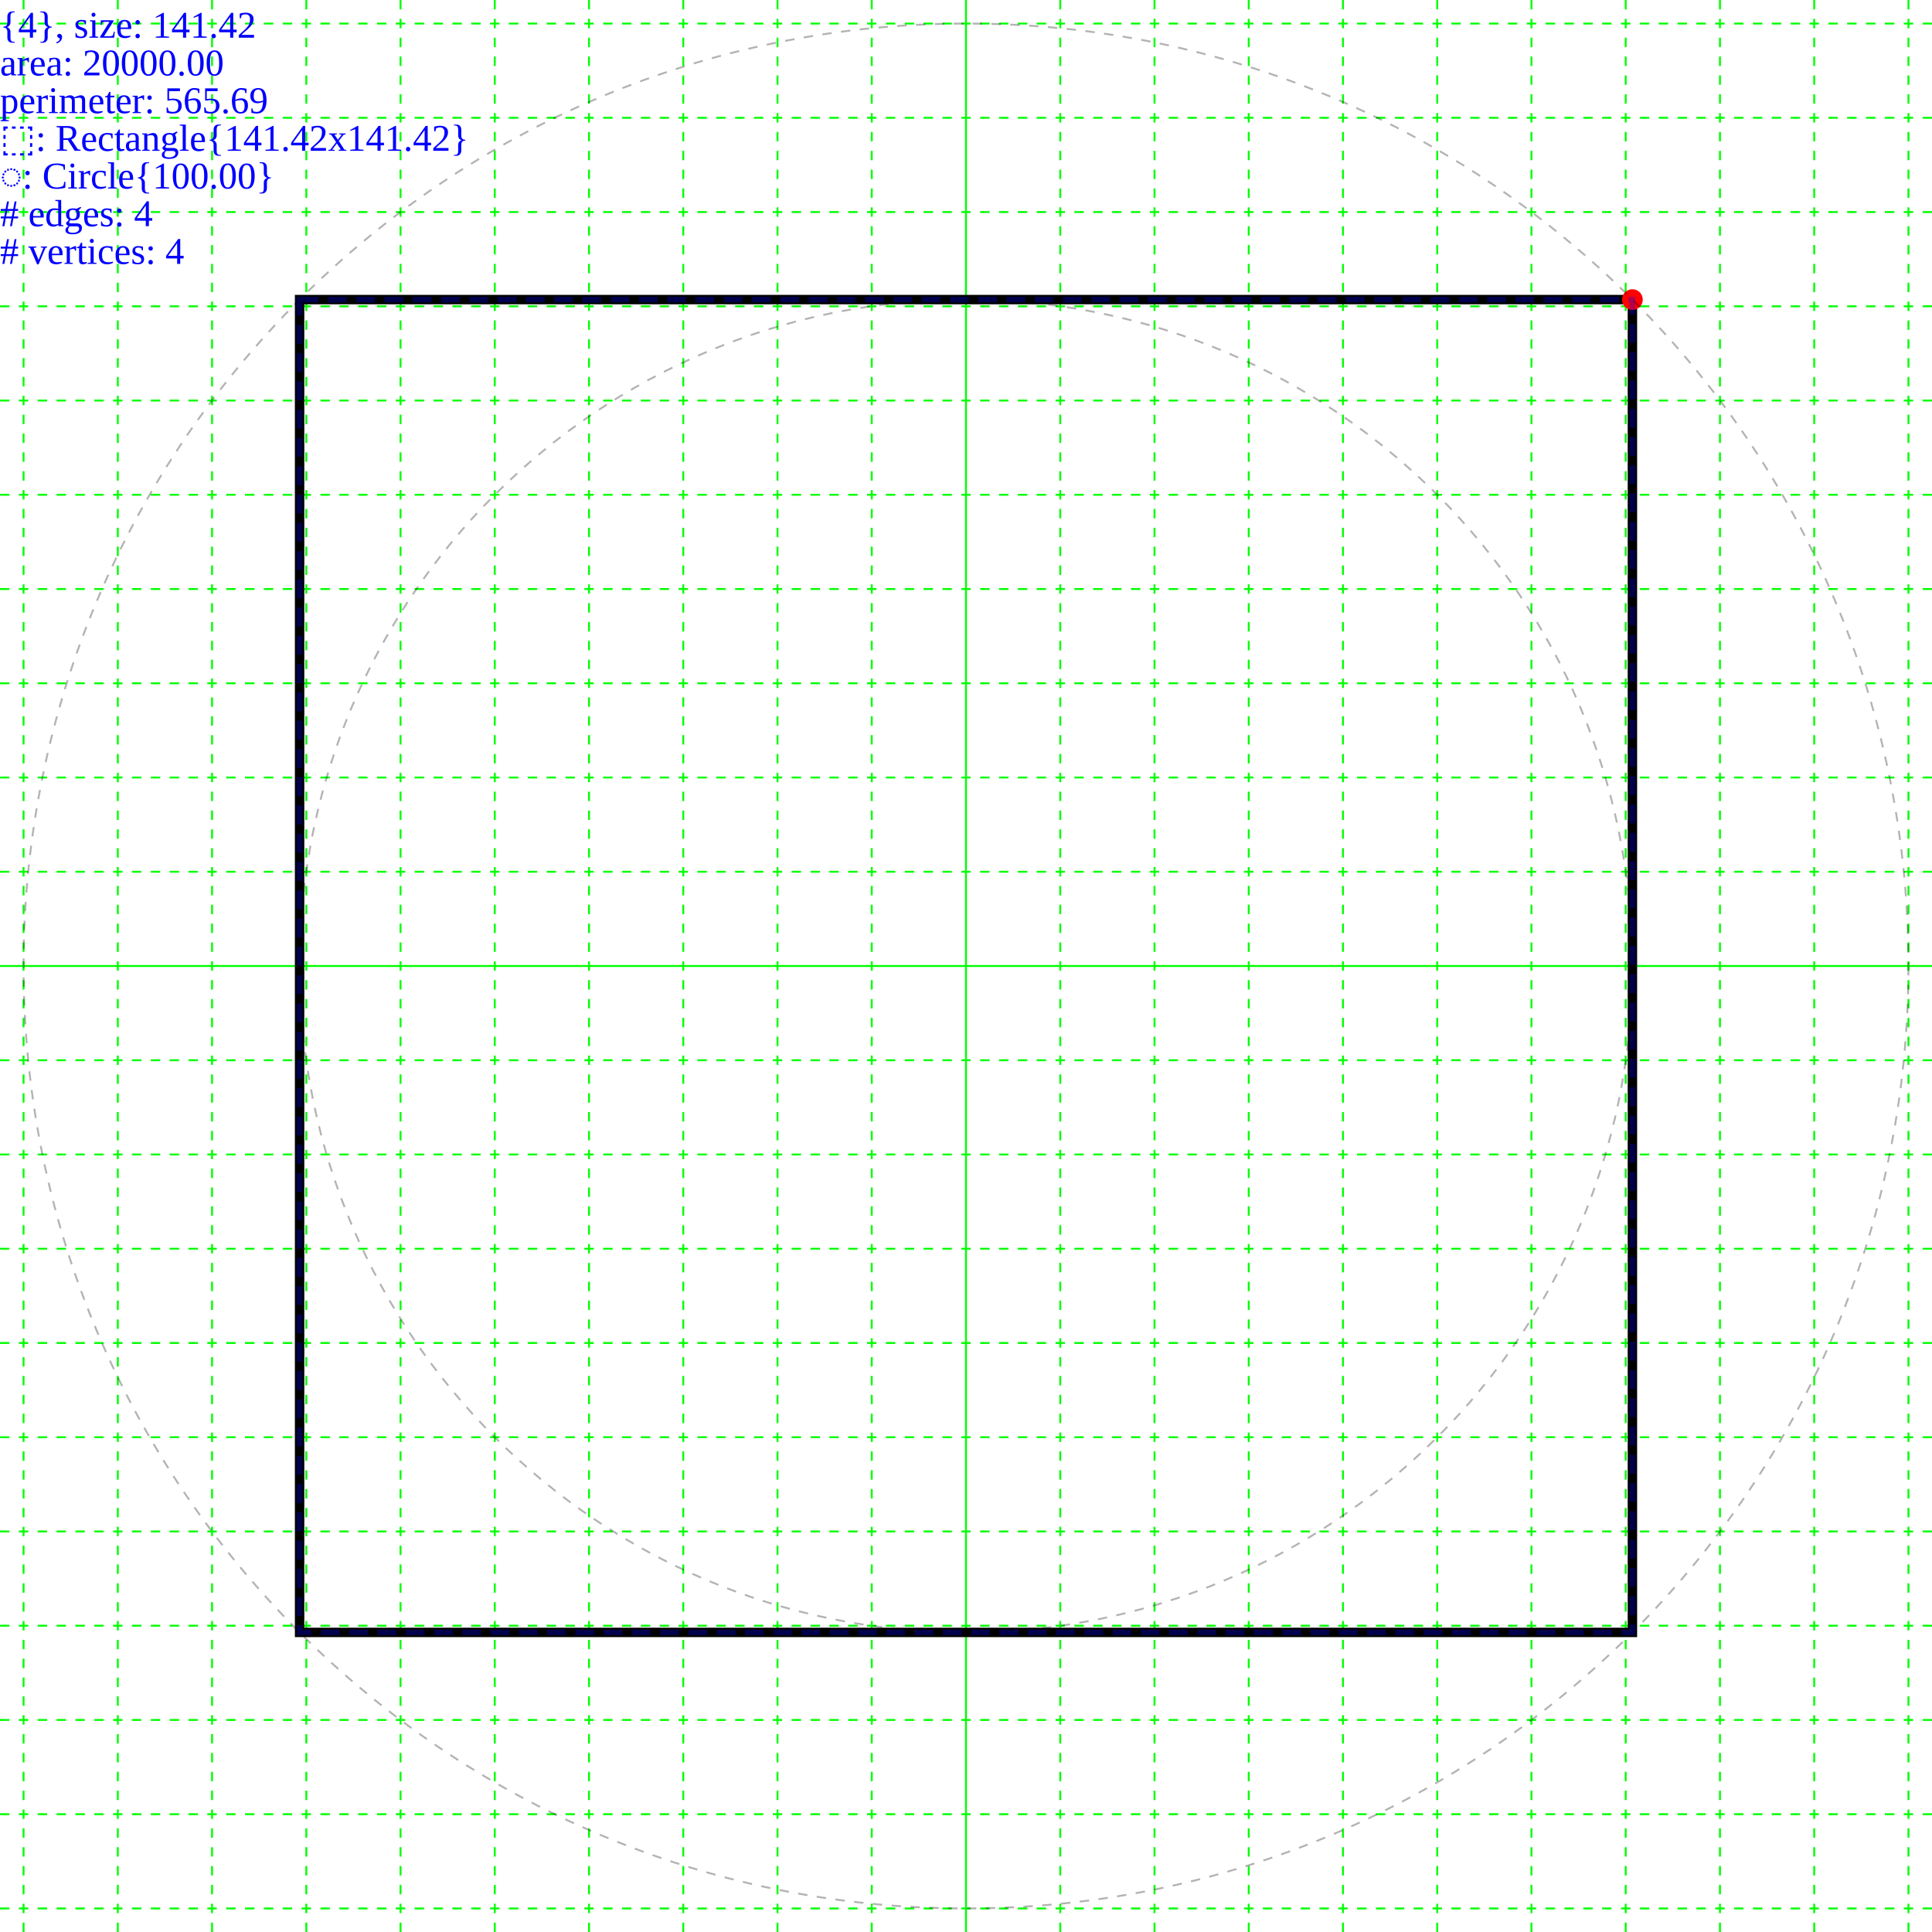
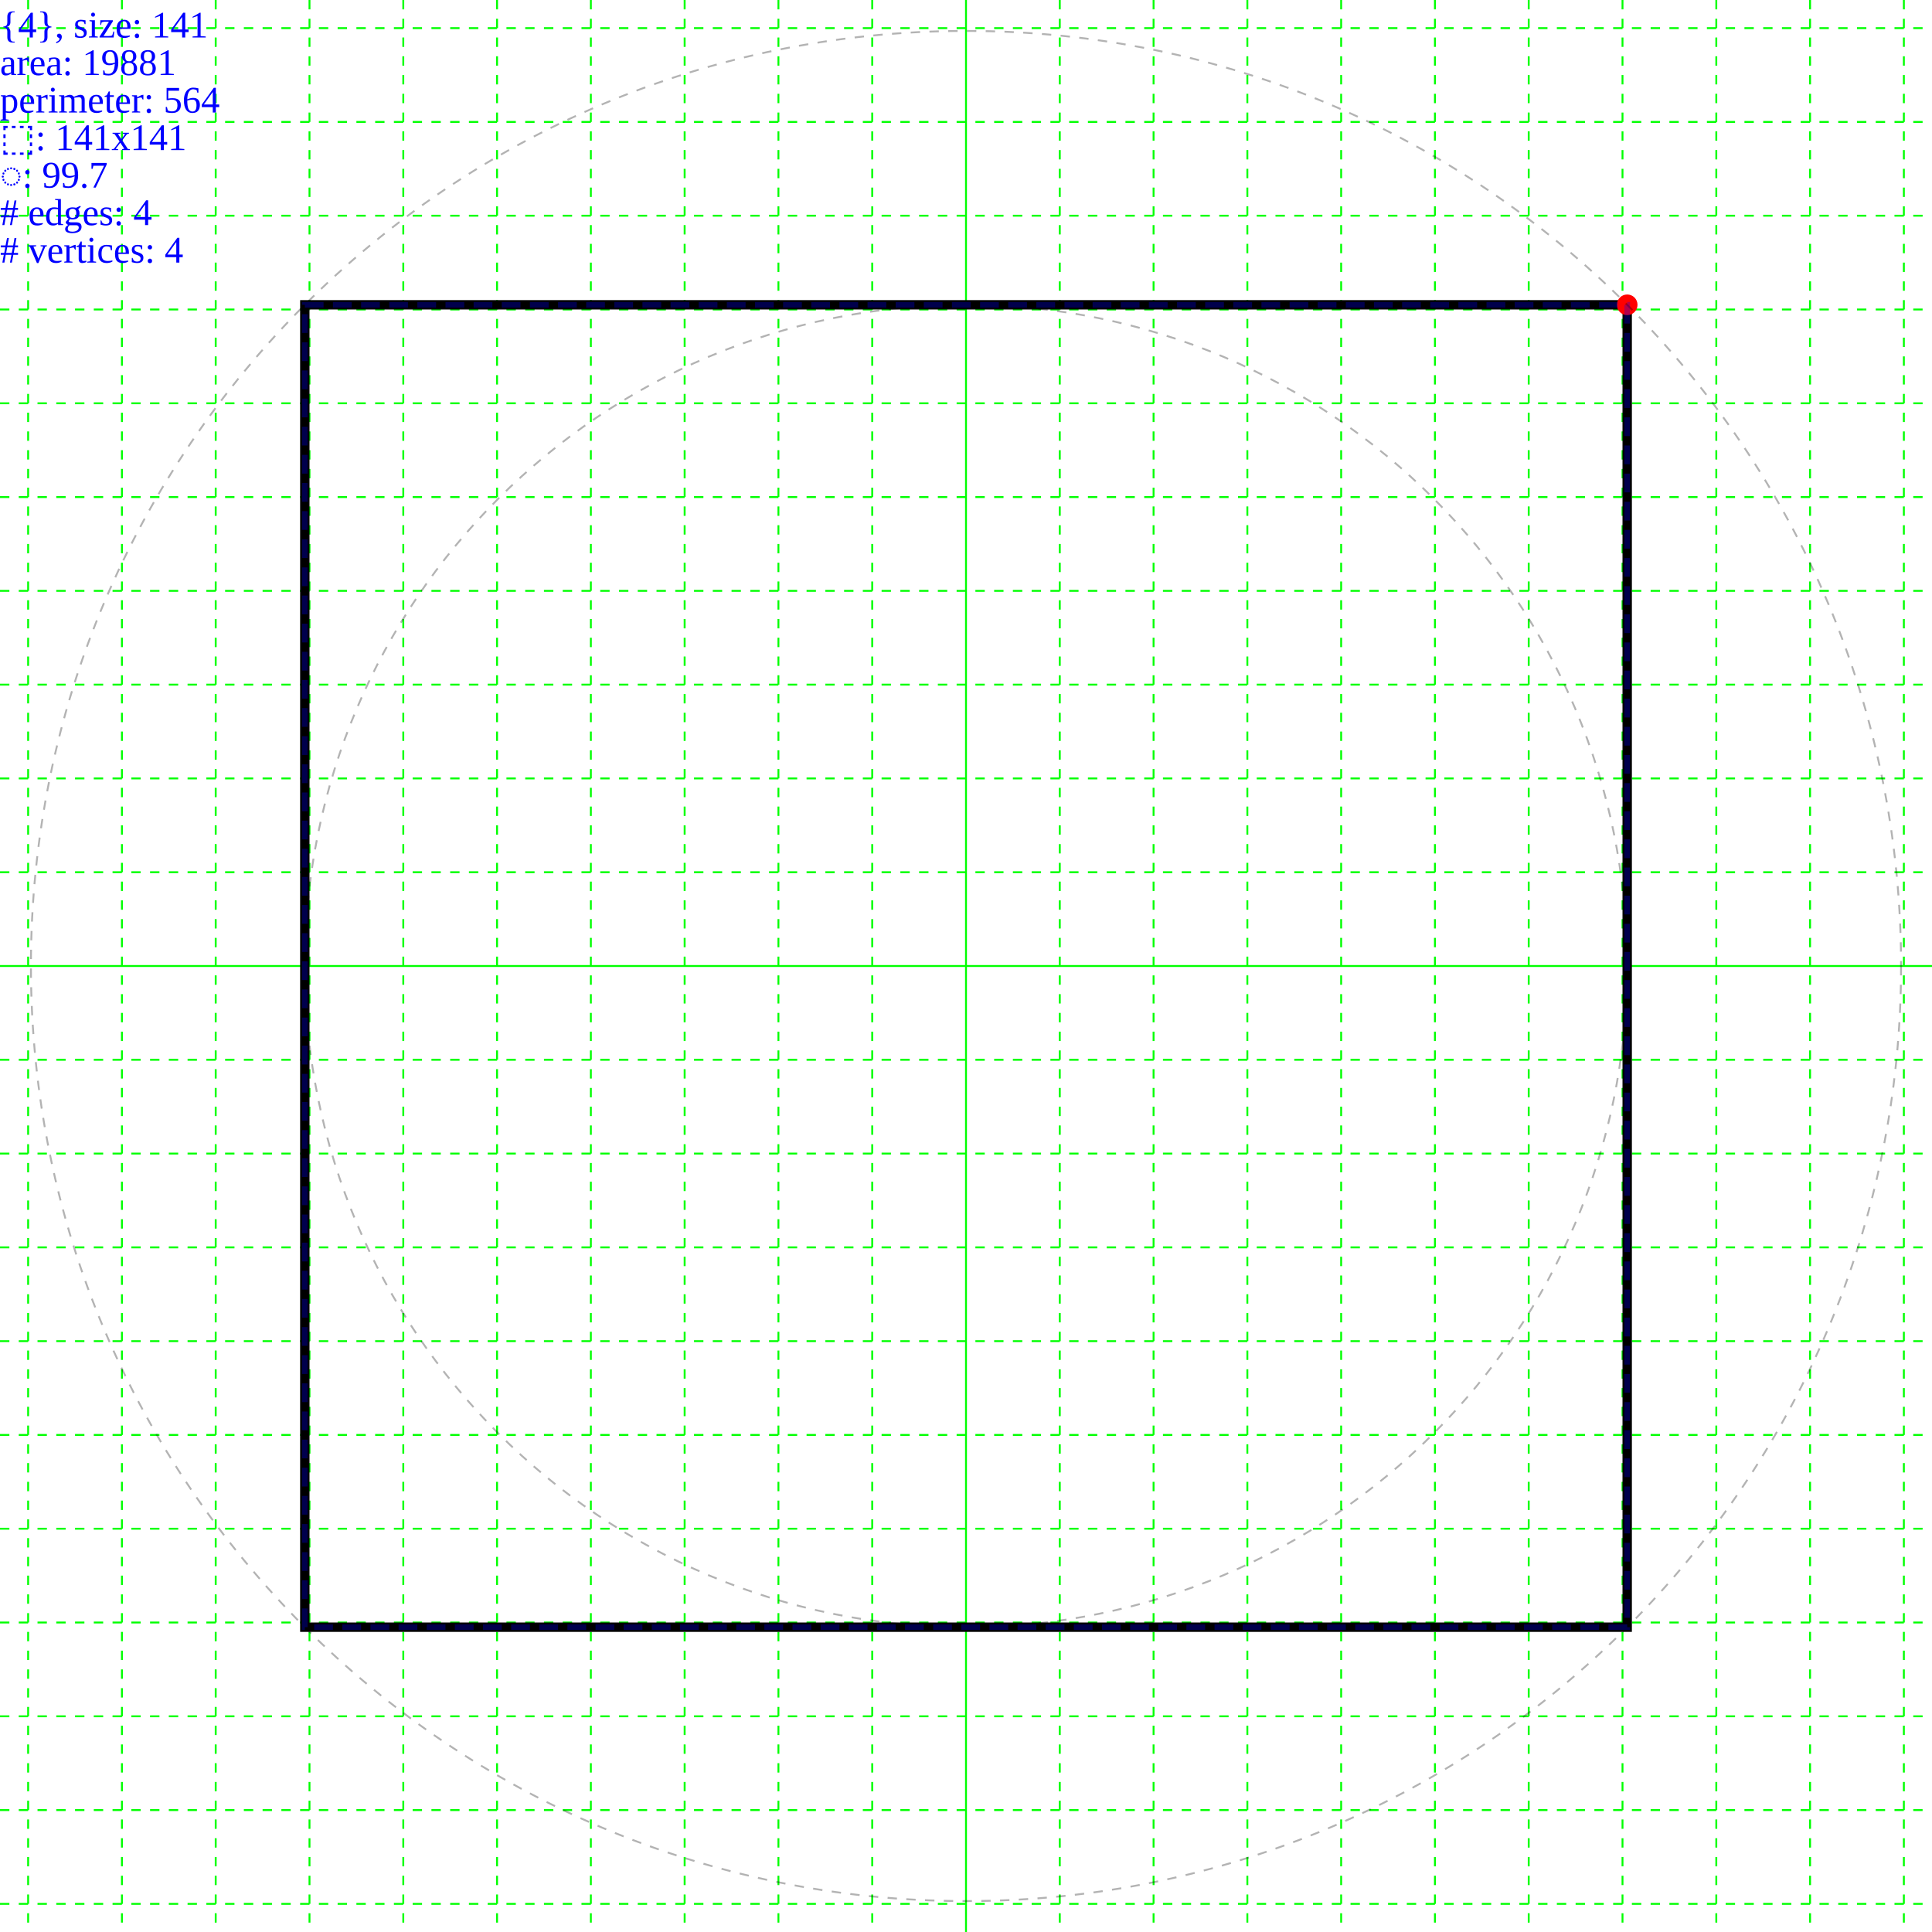
- <svg xmlns="http://www.w3.org/2000/svg" height="205.0" width="205.0">
-   <g transform="translate(102.5,102.5)">
+ <svg xmlns="http://www.w3.org/2000/svg" height="206" width="206">
+   <g transform="translate(103,103)">
    <g id="grid">
-       <line stroke="#00ff00" stroke-width="0.2" x1="0" x2="0" y1="-102.5" y2="102.5" />
-       <line stroke="#00ff00" stroke-dasharray="1,1" stroke-width="0.2" x1="10.0" x2="10.0" y1="-102.5" y2="102.5" />
-       <line stroke="#00ff00" stroke-dasharray="1,1" stroke-width="0.2" x1="-10.0" x2="-10.0" y1="-102.5" y2="102.5" />
-       <line stroke="#00ff00" stroke-dasharray="1,1" stroke-width="0.2" x1="20.0" x2="20.0" y1="-102.5" y2="102.5" />
-       <line stroke="#00ff00" stroke-dasharray="1,1" stroke-width="0.2" x1="-20.0" x2="-20.0" y1="-102.5" y2="102.5" />
-       <line stroke="#00ff00" stroke-dasharray="1,1" stroke-width="0.2" x1="30.0" x2="30.0" y1="-102.5" y2="102.5" />
-       <line stroke="#00ff00" stroke-dasharray="1,1" stroke-width="0.2" x1="-30.0" x2="-30.0" y1="-102.5" y2="102.5" />
-       <line stroke="#00ff00" stroke-dasharray="1,1" stroke-width="0.2" x1="40.0" x2="40.0" y1="-102.5" y2="102.5" />
-       <line stroke="#00ff00" stroke-dasharray="1,1" stroke-width="0.2" x1="-40.0" x2="-40.0" y1="-102.5" y2="102.5" />
-       <line stroke="#00ff00" stroke-dasharray="1,1" stroke-width="0.2" x1="50.0" x2="50.0" y1="-102.5" y2="102.5" />
-       <line stroke="#00ff00" stroke-dasharray="1,1" stroke-width="0.2" x1="-50.0" x2="-50.0" y1="-102.5" y2="102.5" />
-       <line stroke="#00ff00" stroke-dasharray="1,1" stroke-width="0.2" x1="60.0" x2="60.0" y1="-102.5" y2="102.5" />
-       <line stroke="#00ff00" stroke-dasharray="1,1" stroke-width="0.2" x1="-60.0" x2="-60.0" y1="-102.5" y2="102.5" />
-       <line stroke="#00ff00" stroke-dasharray="1,1" stroke-width="0.2" x1="70.0" x2="70.0" y1="-102.5" y2="102.5" />
-       <line stroke="#00ff00" stroke-dasharray="1,1" stroke-width="0.2" x1="-70.0" x2="-70.0" y1="-102.5" y2="102.5" />
-       <line stroke="#00ff00" stroke-dasharray="1,1" stroke-width="0.2" x1="80.0" x2="80.0" y1="-102.5" y2="102.5" />
-       <line stroke="#00ff00" stroke-dasharray="1,1" stroke-width="0.2" x1="-80.0" x2="-80.0" y1="-102.5" y2="102.5" />
-       <line stroke="#00ff00" stroke-dasharray="1,1" stroke-width="0.2" x1="90.0" x2="90.0" y1="-102.5" y2="102.5" />
-       <line stroke="#00ff00" stroke-dasharray="1,1" stroke-width="0.2" x1="-90.0" x2="-90.0" y1="-102.5" y2="102.5" />
-       <line stroke="#00ff00" stroke-dasharray="1,1" stroke-width="0.2" x1="100.0" x2="100.0" y1="-102.5" y2="102.5" />
-       <line stroke="#00ff00" stroke-dasharray="1,1" stroke-width="0.2" x1="-100.0" x2="-100.0" y1="-102.5" y2="102.5" />
-       <line stroke="#00ff00" stroke-dasharray="1,1" stroke-width="0.2" x1="110.0" x2="110.0" y1="-102.5" y2="102.5" />
-       <line stroke="#00ff00" stroke-dasharray="1,1" stroke-width="0.2" x1="-110.0" x2="-110.0" y1="-102.5" y2="102.5" />
-       <line stroke="#00ff00" stroke-width="0.2" x1="-102.5" x2="102.5" y1="0" y2="0" />
-       <line stroke="#00ff00" stroke-dasharray="1,1" stroke-width="0.2" x1="-102.5" x2="102.5" y1="10.0" y2="10.0" />
-       <line stroke="#00ff00" stroke-dasharray="1,1" stroke-width="0.2" x1="-102.5" x2="102.5" y1="-10.0" y2="-10.0" />
-       <line stroke="#00ff00" stroke-dasharray="1,1" stroke-width="0.2" x1="-102.5" x2="102.5" y1="20.0" y2="20.0" />
-       <line stroke="#00ff00" stroke-dasharray="1,1" stroke-width="0.2" x1="-102.5" x2="102.5" y1="-20.0" y2="-20.0" />
-       <line stroke="#00ff00" stroke-dasharray="1,1" stroke-width="0.2" x1="-102.5" x2="102.5" y1="30.0" y2="30.0" />
-       <line stroke="#00ff00" stroke-dasharray="1,1" stroke-width="0.2" x1="-102.5" x2="102.5" y1="-30.0" y2="-30.0" />
-       <line stroke="#00ff00" stroke-dasharray="1,1" stroke-width="0.2" x1="-102.5" x2="102.5" y1="40.0" y2="40.0" />
-       <line stroke="#00ff00" stroke-dasharray="1,1" stroke-width="0.2" x1="-102.5" x2="102.5" y1="-40.0" y2="-40.0" />
-       <line stroke="#00ff00" stroke-dasharray="1,1" stroke-width="0.2" x1="-102.5" x2="102.5" y1="50.0" y2="50.0" />
-       <line stroke="#00ff00" stroke-dasharray="1,1" stroke-width="0.2" x1="-102.5" x2="102.5" y1="-50.0" y2="-50.0" />
-       <line stroke="#00ff00" stroke-dasharray="1,1" stroke-width="0.2" x1="-102.5" x2="102.5" y1="60.0" y2="60.0" />
-       <line stroke="#00ff00" stroke-dasharray="1,1" stroke-width="0.2" x1="-102.5" x2="102.5" y1="-60.0" y2="-60.0" />
-       <line stroke="#00ff00" stroke-dasharray="1,1" stroke-width="0.2" x1="-102.5" x2="102.5" y1="70.0" y2="70.0" />
-       <line stroke="#00ff00" stroke-dasharray="1,1" stroke-width="0.2" x1="-102.5" x2="102.5" y1="-70.0" y2="-70.0" />
-       <line stroke="#00ff00" stroke-dasharray="1,1" stroke-width="0.2" x1="-102.5" x2="102.5" y1="80.0" y2="80.0" />
-       <line stroke="#00ff00" stroke-dasharray="1,1" stroke-width="0.2" x1="-102.5" x2="102.5" y1="-80.0" y2="-80.0" />
-       <line stroke="#00ff00" stroke-dasharray="1,1" stroke-width="0.2" x1="-102.5" x2="102.5" y1="90.0" y2="90.0" />
-       <line stroke="#00ff00" stroke-dasharray="1,1" stroke-width="0.2" x1="-102.5" x2="102.5" y1="-90.0" y2="-90.0" />
-       <line stroke="#00ff00" stroke-dasharray="1,1" stroke-width="0.2" x1="-102.5" x2="102.5" y1="100.0" y2="100.0" />
-       <line stroke="#00ff00" stroke-dasharray="1,1" stroke-width="0.2" x1="-102.5" x2="102.5" y1="-100.0" y2="-100.0" />
-       <line stroke="#00ff00" stroke-dasharray="1,1" stroke-width="0.2" x1="-102.5" x2="102.5" y1="110.0" y2="110.0" />
-       <line stroke="#00ff00" stroke-dasharray="1,1" stroke-width="0.2" x1="-102.5" x2="102.5" y1="-110.0" y2="-110.0" />
-       <line stroke="#00ff00" stroke-dasharray="1,1" stroke-width="0.2" x1="-102.5" x2="102.5" y1="120.0" y2="120.0" />
-       <line stroke="#00ff00" stroke-dasharray="1,1" stroke-width="0.2" x1="-102.5" x2="102.5" y1="-120.0" y2="-120.0" />
-       <line stroke="#00ff00" stroke-dasharray="1,1" stroke-width="0.2" x1="-102.5" x2="102.5" y1="130.0" y2="130.0" />
-       <line stroke="#00ff00" stroke-dasharray="1,1" stroke-width="0.2" x1="-102.5" x2="102.5" y1="-130.0" y2="-130.0" />
-       <line stroke="#00ff00" stroke-dasharray="1,1" stroke-width="0.2" x1="-102.5" x2="102.5" y1="140.0" y2="140.0" />
-       <line stroke="#00ff00" stroke-dasharray="1,1" stroke-width="0.2" x1="-102.5" x2="102.5" y1="-140.0" y2="-140.0" />
-       <line stroke="#00ff00" stroke-dasharray="1,1" stroke-width="0.2" x1="-102.5" x2="102.5" y1="150.0" y2="150.0" />
-       <line stroke="#00ff00" stroke-dasharray="1,1" stroke-width="0.2" x1="-102.5" x2="102.5" y1="-150.0" y2="-150.0" />
-       <line stroke="#00ff00" stroke-dasharray="1,1" stroke-width="0.2" x1="-102.5" x2="102.5" y1="160.0" y2="160.0" />
-       <line stroke="#00ff00" stroke-dasharray="1,1" stroke-width="0.2" x1="-102.5" x2="102.5" y1="-160.0" y2="-160.0" />
-       <line stroke="#00ff00" stroke-dasharray="1,1" stroke-width="0.2" x1="-102.5" x2="102.5" y1="170.0" y2="170.0" />
-       <line stroke="#00ff00" stroke-dasharray="1,1" stroke-width="0.2" x1="-102.5" x2="102.5" y1="-170.0" y2="-170.0" />
-       <line stroke="#00ff00" stroke-dasharray="1,1" stroke-width="0.2" x1="-102.5" x2="102.5" y1="180.0" y2="180.0" />
-       <line stroke="#00ff00" stroke-dasharray="1,1" stroke-width="0.2" x1="-102.5" x2="102.5" y1="-180.0" y2="-180.0" />
-       <line stroke="#00ff00" stroke-dasharray="1,1" stroke-width="0.2" x1="-102.5" x2="102.5" y1="190.0" y2="190.0" />
-       <line stroke="#00ff00" stroke-dasharray="1,1" stroke-width="0.2" x1="-102.5" x2="102.5" y1="-190.0" y2="-190.0" />
-       <line stroke="#00ff00" stroke-dasharray="1,1" stroke-width="0.2" x1="-102.5" x2="102.5" y1="200.0" y2="200.0" />
-       <line stroke="#00ff00" stroke-dasharray="1,1" stroke-width="0.2" x1="-102.5" x2="102.5" y1="-200.0" y2="-200.0" />
-       <line stroke="#00ff00" stroke-dasharray="1,1" stroke-width="0.2" x1="-102.5" x2="102.5" y1="210.0" y2="210.0" />
-       <line stroke="#00ff00" stroke-dasharray="1,1" stroke-width="0.2" x1="-102.5" x2="102.5" y1="-210.0" y2="-210.0" />
+       <line stroke="#00ff00" stroke-width="0.2" x1="0" x2="0" y1="-103.0" y2="103.0" />
+       <line stroke="#00ff00" stroke-dasharray="1,1" stroke-width="0.2" x1="10.0" x2="10.0" y1="-103.0" y2="103.0" />
+       <line stroke="#00ff00" stroke-dasharray="1,1" stroke-width="0.2" x1="-10.0" x2="-10.0" y1="-103.0" y2="103.0" />
+       <line stroke="#00ff00" stroke-dasharray="1,1" stroke-width="0.2" x1="20.0" x2="20.0" y1="-103.0" y2="103.0" />
+       <line stroke="#00ff00" stroke-dasharray="1,1" stroke-width="0.2" x1="-20.0" x2="-20.0" y1="-103.0" y2="103.0" />
+       <line stroke="#00ff00" stroke-dasharray="1,1" stroke-width="0.2" x1="30.0" x2="30.0" y1="-103.0" y2="103.0" />
+       <line stroke="#00ff00" stroke-dasharray="1,1" stroke-width="0.2" x1="-30.0" x2="-30.0" y1="-103.0" y2="103.0" />
+       <line stroke="#00ff00" stroke-dasharray="1,1" stroke-width="0.2" x1="40.0" x2="40.0" y1="-103.0" y2="103.0" />
+       <line stroke="#00ff00" stroke-dasharray="1,1" stroke-width="0.2" x1="-40.0" x2="-40.0" y1="-103.0" y2="103.0" />
+       <line stroke="#00ff00" stroke-dasharray="1,1" stroke-width="0.2" x1="50.0" x2="50.0" y1="-103.0" y2="103.0" />
+       <line stroke="#00ff00" stroke-dasharray="1,1" stroke-width="0.2" x1="-50.0" x2="-50.0" y1="-103.0" y2="103.0" />
+       <line stroke="#00ff00" stroke-dasharray="1,1" stroke-width="0.2" x1="60.0" x2="60.0" y1="-103.0" y2="103.0" />
+       <line stroke="#00ff00" stroke-dasharray="1,1" stroke-width="0.2" x1="-60.0" x2="-60.0" y1="-103.0" y2="103.0" />
+       <line stroke="#00ff00" stroke-dasharray="1,1" stroke-width="0.2" x1="70.0" x2="70.0" y1="-103.0" y2="103.0" />
+       <line stroke="#00ff00" stroke-dasharray="1,1" stroke-width="0.2" x1="-70.0" x2="-70.0" y1="-103.0" y2="103.0" />
+       <line stroke="#00ff00" stroke-dasharray="1,1" stroke-width="0.2" x1="80.0" x2="80.0" y1="-103.0" y2="103.0" />
+       <line stroke="#00ff00" stroke-dasharray="1,1" stroke-width="0.2" x1="-80.0" x2="-80.0" y1="-103.0" y2="103.0" />
+       <line stroke="#00ff00" stroke-dasharray="1,1" stroke-width="0.2" x1="90.0" x2="90.0" y1="-103.0" y2="103.0" />
+       <line stroke="#00ff00" stroke-dasharray="1,1" stroke-width="0.2" x1="-90.0" x2="-90.0" y1="-103.0" y2="103.0" />
+       <line stroke="#00ff00" stroke-dasharray="1,1" stroke-width="0.2" x1="100.0" x2="100.0" y1="-103.0" y2="103.0" />
+       <line stroke="#00ff00" stroke-dasharray="1,1" stroke-width="0.2" x1="-100.0" x2="-100.0" y1="-103.0" y2="103.0" />
+       <line stroke="#00ff00" stroke-dasharray="1,1" stroke-width="0.2" x1="110.0" x2="110.0" y1="-103.0" y2="103.0" />
+       <line stroke="#00ff00" stroke-dasharray="1,1" stroke-width="0.2" x1="-110.0" x2="-110.0" y1="-103.0" y2="103.0" />
+       <line stroke="#00ff00" stroke-width="0.2" x1="-103.0" x2="103.0" y1="0" y2="0" />
+       <line stroke="#00ff00" stroke-dasharray="1,1" stroke-width="0.2" x1="-103.0" x2="103.0" y1="10.0" y2="10.0" />
+       <line stroke="#00ff00" stroke-dasharray="1,1" stroke-width="0.2" x1="-103.0" x2="103.0" y1="-10.0" y2="-10.0" />
+       <line stroke="#00ff00" stroke-dasharray="1,1" stroke-width="0.2" x1="-103.0" x2="103.0" y1="20.0" y2="20.0" />
+       <line stroke="#00ff00" stroke-dasharray="1,1" stroke-width="0.2" x1="-103.0" x2="103.0" y1="-20.0" y2="-20.0" />
+       <line stroke="#00ff00" stroke-dasharray="1,1" stroke-width="0.2" x1="-103.0" x2="103.0" y1="30.0" y2="30.0" />
+       <line stroke="#00ff00" stroke-dasharray="1,1" stroke-width="0.2" x1="-103.0" x2="103.0" y1="-30.0" y2="-30.0" />
+       <line stroke="#00ff00" stroke-dasharray="1,1" stroke-width="0.2" x1="-103.0" x2="103.0" y1="40.0" y2="40.0" />
+       <line stroke="#00ff00" stroke-dasharray="1,1" stroke-width="0.2" x1="-103.0" x2="103.0" y1="-40.0" y2="-40.0" />
+       <line stroke="#00ff00" stroke-dasharray="1,1" stroke-width="0.2" x1="-103.0" x2="103.0" y1="50.0" y2="50.0" />
+       <line stroke="#00ff00" stroke-dasharray="1,1" stroke-width="0.2" x1="-103.0" x2="103.0" y1="-50.0" y2="-50.0" />
+       <line stroke="#00ff00" stroke-dasharray="1,1" stroke-width="0.2" x1="-103.0" x2="103.0" y1="60.0" y2="60.0" />
+       <line stroke="#00ff00" stroke-dasharray="1,1" stroke-width="0.2" x1="-103.0" x2="103.0" y1="-60.0" y2="-60.0" />
+       <line stroke="#00ff00" stroke-dasharray="1,1" stroke-width="0.2" x1="-103.0" x2="103.0" y1="70.0" y2="70.0" />
+       <line stroke="#00ff00" stroke-dasharray="1,1" stroke-width="0.2" x1="-103.0" x2="103.0" y1="-70.0" y2="-70.0" />
+       <line stroke="#00ff00" stroke-dasharray="1,1" stroke-width="0.2" x1="-103.0" x2="103.0" y1="80.0" y2="80.0" />
+       <line stroke="#00ff00" stroke-dasharray="1,1" stroke-width="0.2" x1="-103.0" x2="103.0" y1="-80.0" y2="-80.0" />
+       <line stroke="#00ff00" stroke-dasharray="1,1" stroke-width="0.2" x1="-103.0" x2="103.0" y1="90.0" y2="90.0" />
+       <line stroke="#00ff00" stroke-dasharray="1,1" stroke-width="0.2" x1="-103.0" x2="103.0" y1="-90.0" y2="-90.0" />
+       <line stroke="#00ff00" stroke-dasharray="1,1" stroke-width="0.2" x1="-103.0" x2="103.0" y1="100.0" y2="100.0" />
+       <line stroke="#00ff00" stroke-dasharray="1,1" stroke-width="0.2" x1="-103.0" x2="103.0" y1="-100.0" y2="-100.0" />
+       <line stroke="#00ff00" stroke-dasharray="1,1" stroke-width="0.2" x1="-103.0" x2="103.0" y1="110.0" y2="110.0" />
+       <line stroke="#00ff00" stroke-dasharray="1,1" stroke-width="0.2" x1="-103.0" x2="103.0" y1="-110.0" y2="-110.0" />
+       <line stroke="#00ff00" stroke-dasharray="1,1" stroke-width="0.2" x1="-103.0" x2="103.0" y1="120.0" y2="120.0" />
+       <line stroke="#00ff00" stroke-dasharray="1,1" stroke-width="0.2" x1="-103.0" x2="103.0" y1="-120.0" y2="-120.0" />
+       <line stroke="#00ff00" stroke-dasharray="1,1" stroke-width="0.2" x1="-103.0" x2="103.0" y1="130.0" y2="130.0" />
+       <line stroke="#00ff00" stroke-dasharray="1,1" stroke-width="0.2" x1="-103.0" x2="103.0" y1="-130.0" y2="-130.0" />
+       <line stroke="#00ff00" stroke-dasharray="1,1" stroke-width="0.2" x1="-103.0" x2="103.0" y1="140.0" y2="140.0" />
+       <line stroke="#00ff00" stroke-dasharray="1,1" stroke-width="0.2" x1="-103.0" x2="103.0" y1="-140.0" y2="-140.0" />
+       <line stroke="#00ff00" stroke-dasharray="1,1" stroke-width="0.2" x1="-103.0" x2="103.0" y1="150.0" y2="150.0" />
+       <line stroke="#00ff00" stroke-dasharray="1,1" stroke-width="0.2" x1="-103.0" x2="103.0" y1="-150.0" y2="-150.0" />
+       <line stroke="#00ff00" stroke-dasharray="1,1" stroke-width="0.2" x1="-103.0" x2="103.0" y1="160.0" y2="160.0" />
+       <line stroke="#00ff00" stroke-dasharray="1,1" stroke-width="0.2" x1="-103.0" x2="103.0" y1="-160.0" y2="-160.0" />
+       <line stroke="#00ff00" stroke-dasharray="1,1" stroke-width="0.2" x1="-103.0" x2="103.0" y1="170.0" y2="170.0" />
+       <line stroke="#00ff00" stroke-dasharray="1,1" stroke-width="0.2" x1="-103.0" x2="103.0" y1="-170.0" y2="-170.0" />
+       <line stroke="#00ff00" stroke-dasharray="1,1" stroke-width="0.2" x1="-103.0" x2="103.0" y1="180.0" y2="180.0" />
+       <line stroke="#00ff00" stroke-dasharray="1,1" stroke-width="0.2" x1="-103.0" x2="103.0" y1="-180.0" y2="-180.0" />
+       <line stroke="#00ff00" stroke-dasharray="1,1" stroke-width="0.2" x1="-103.0" x2="103.0" y1="190.0" y2="190.0" />
+       <line stroke="#00ff00" stroke-dasharray="1,1" stroke-width="0.2" x1="-103.0" x2="103.0" y1="-190.0" y2="-190.0" />
+       <line stroke="#00ff00" stroke-dasharray="1,1" stroke-width="0.2" x1="-103.0" x2="103.0" y1="200.0" y2="200.0" />
+       <line stroke="#00ff00" stroke-dasharray="1,1" stroke-width="0.2" x1="-103.0" x2="103.0" y1="-200.0" y2="-200.0" />
+       <line stroke="#00ff00" stroke-dasharray="1,1" stroke-width="0.2" x1="-103.0" x2="103.0" y1="210.0" y2="210.0" />
+       <line stroke="#00ff00" stroke-dasharray="1,1" stroke-width="0.2" x1="-103.0" x2="103.0" y1="-210.0" y2="-210.0" />
    </g>
    <g>
-       <polygon fill="none" points="70.711,-70.711 70.711,70.711 -70.711,70.711 -70.711,-70.711" stroke="black" stroke-width="1" />
-       <circle cx="70.711" cy="-70.711" fill="#ff0000" r="1.1" />
-       <circle fill="none" r="70.711" stroke="black" stroke-dasharray="1,1" stroke-opacity="0.3" stroke-width="0.2" />
-       <circle fill="none" r="100" stroke="black" stroke-dasharray="1,1" stroke-opacity="0.3" stroke-width="0.2" />
-       <rect fill="none" height="141.421" stroke="blue" stroke-dasharray="2,1" stroke-opacity="0.3" stroke-width="0.6" width="141.421" x="-70.711" y="-70.711" />
+       <polygon fill="none" points="70.5,-70.5 70.5,70.5 -70.5,70.5 -70.5,-70.5" stroke="black" stroke-width="1" />
+       <circle cx="70.5" cy="-70.5" fill="#ff0000" r="1.1" />
+       <circle fill="none" r="70.5" stroke="black" stroke-dasharray="1,1" stroke-opacity="0.3" stroke-width="0.2" />
+       <circle fill="none" r="99.702" stroke="black" stroke-dasharray="1,1" stroke-opacity="0.3" stroke-width="0.2" />
+       <rect fill="none" height="141.0" stroke="blue" stroke-dasharray="2,1" stroke-opacity="0.3" stroke-width="0.6" width="141.0" x="-70.5" y="-70.5" />
    </g>
  </g>
  <g>
    <text fill="blue" font-size="4.0" id="info" x="0" y="0">
-       <tspan dy="4.0" x="0">{4}, size: 141.42</tspan>
-       <tspan dy="4.0" x="0">area: 20000.00</tspan>
-       <tspan dy="4.0" x="0">perimeter: 565.69</tspan>
-       <tspan dy="4.0" x="0">⬚: Rectangle{141.42x141.42}</tspan>
-       <tspan dy="4.0" x="0">◌: Circle{100.00}</tspan>
+       <tspan dy="4.0" x="0">{4}, size: 141</tspan>
+       <tspan dy="4.0" x="0">area: 19881</tspan>
+       <tspan dy="4.0" x="0">perimeter: 564</tspan>
+       <tspan dy="4.0" x="0">⬚: 141x141</tspan>
+       <tspan dy="4.0" x="0">◌: 99.7</tspan>
      <tspan dy="4.0" x="0"># edges: 4</tspan>
      <tspan dy="4.0" x="0"># vertices: 4</tspan>
    </text>
  </g>
</svg>
